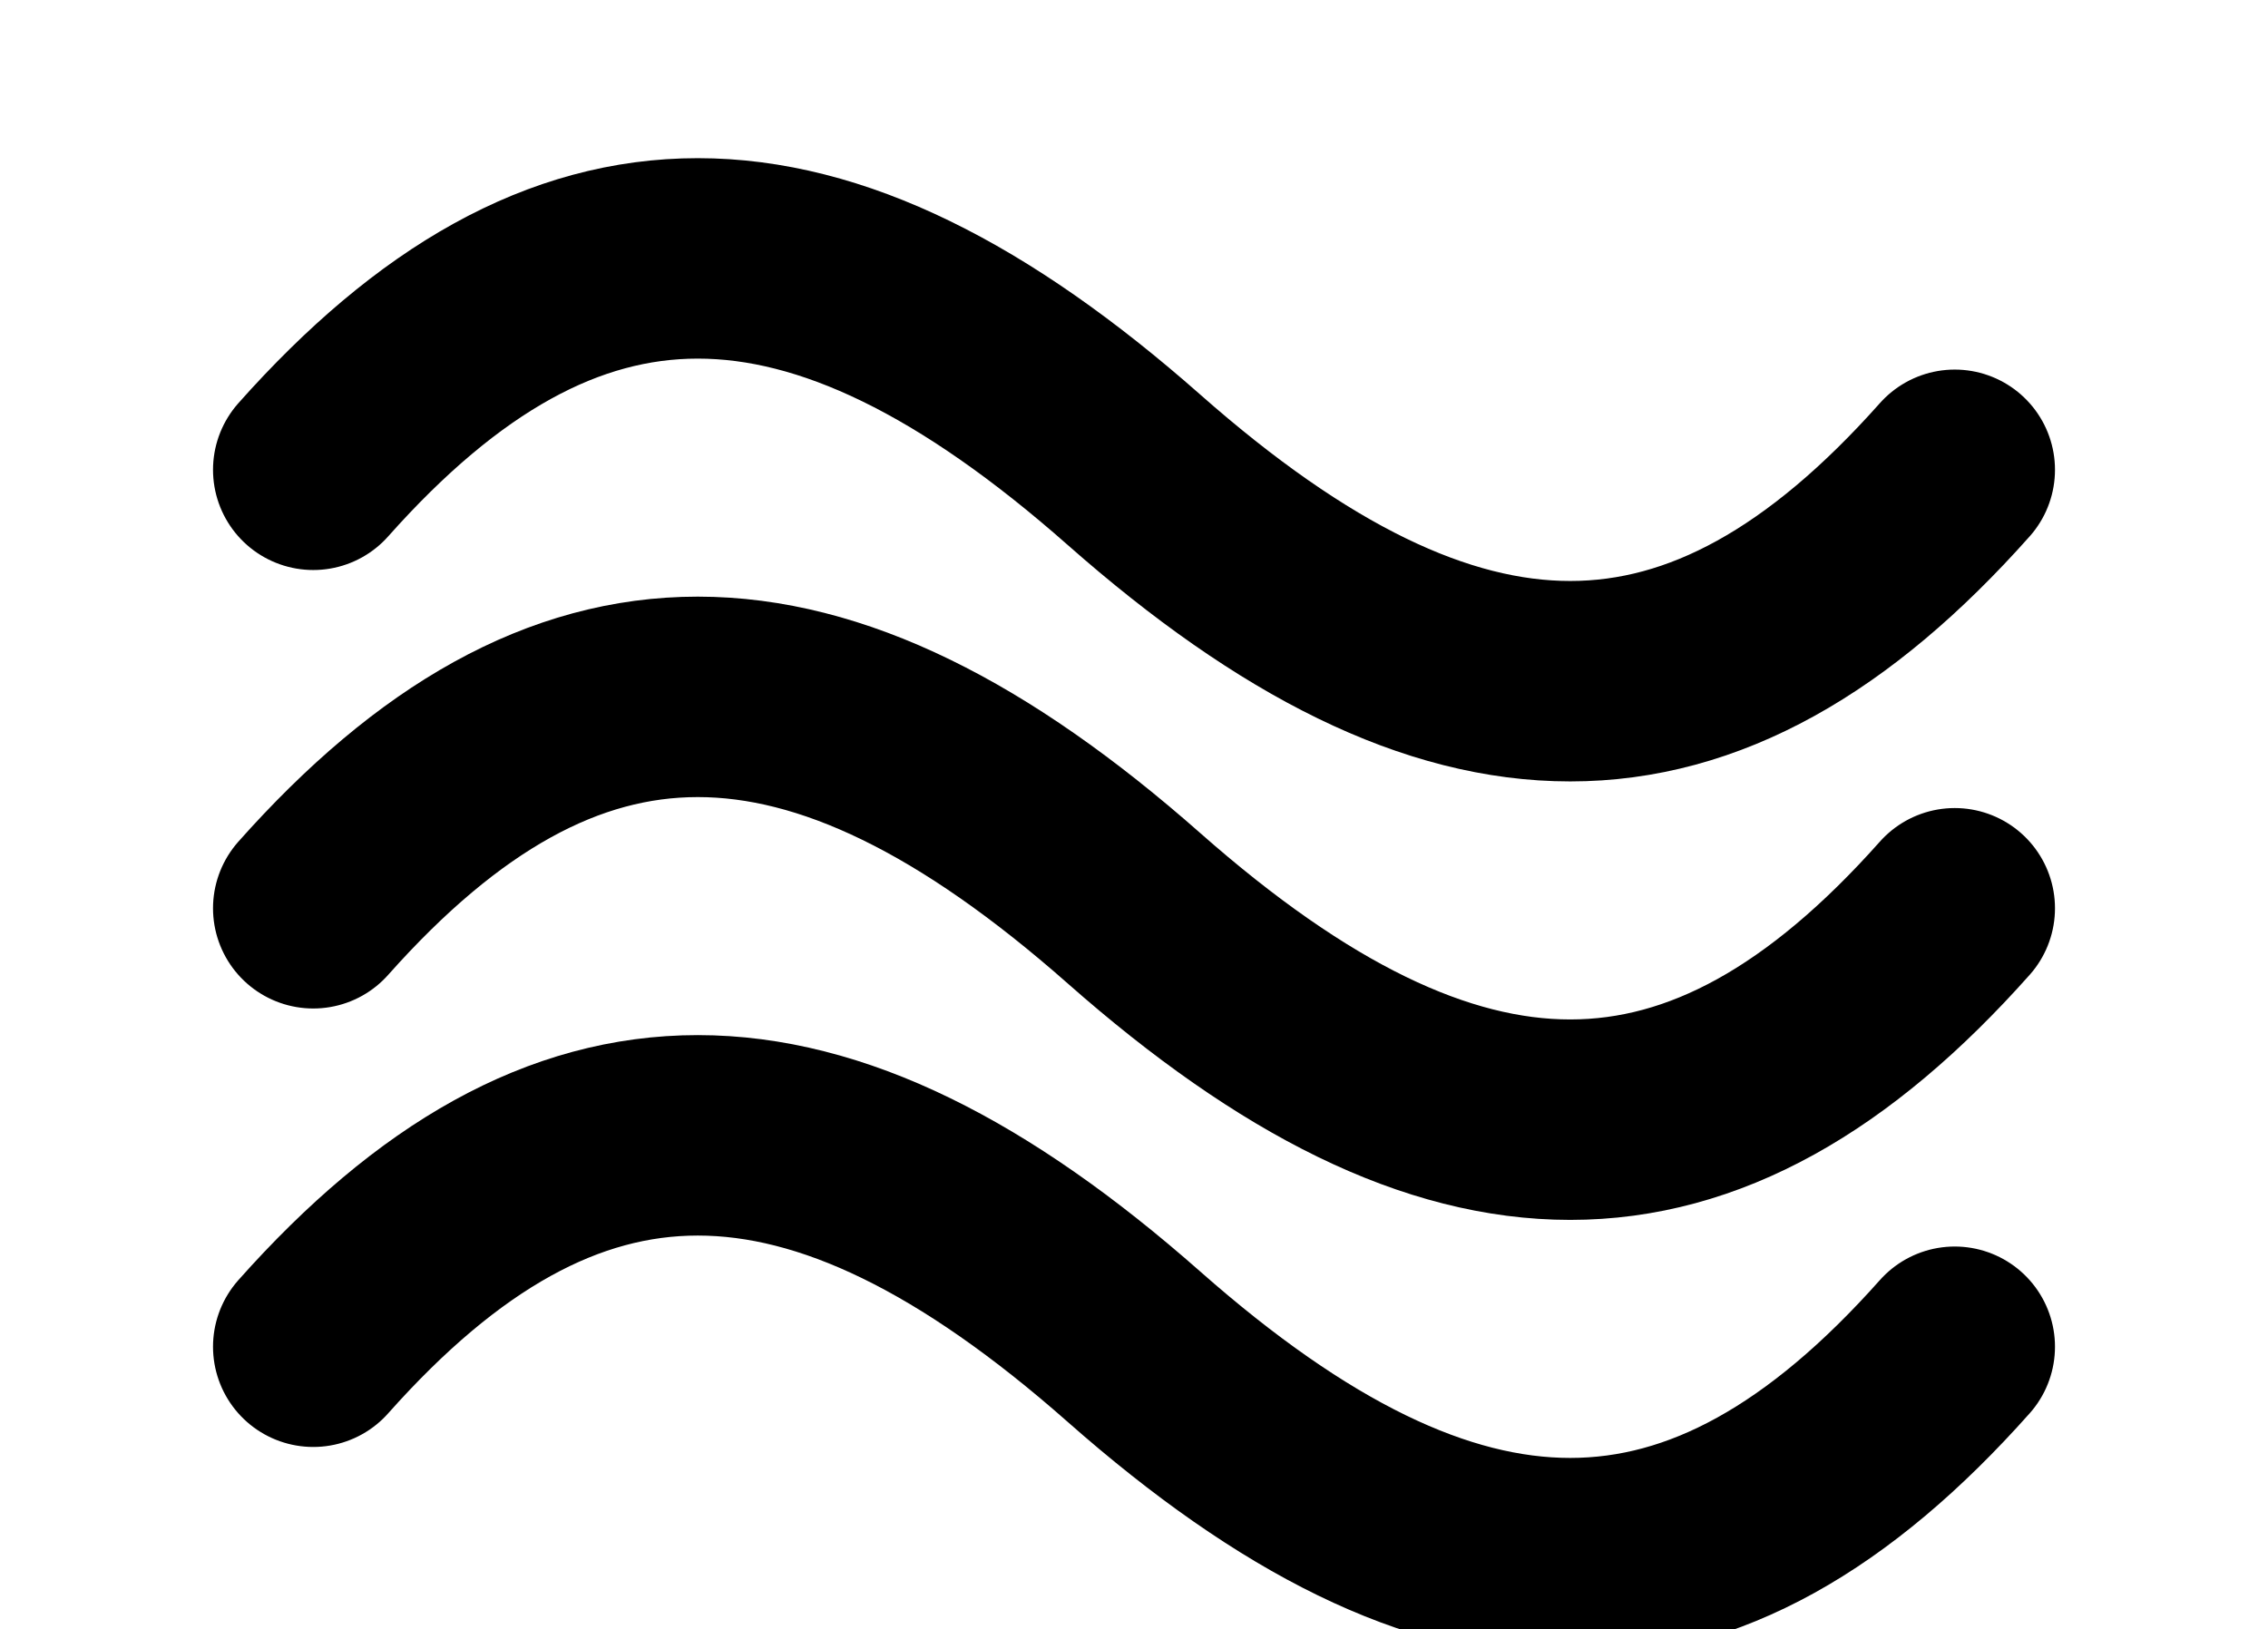
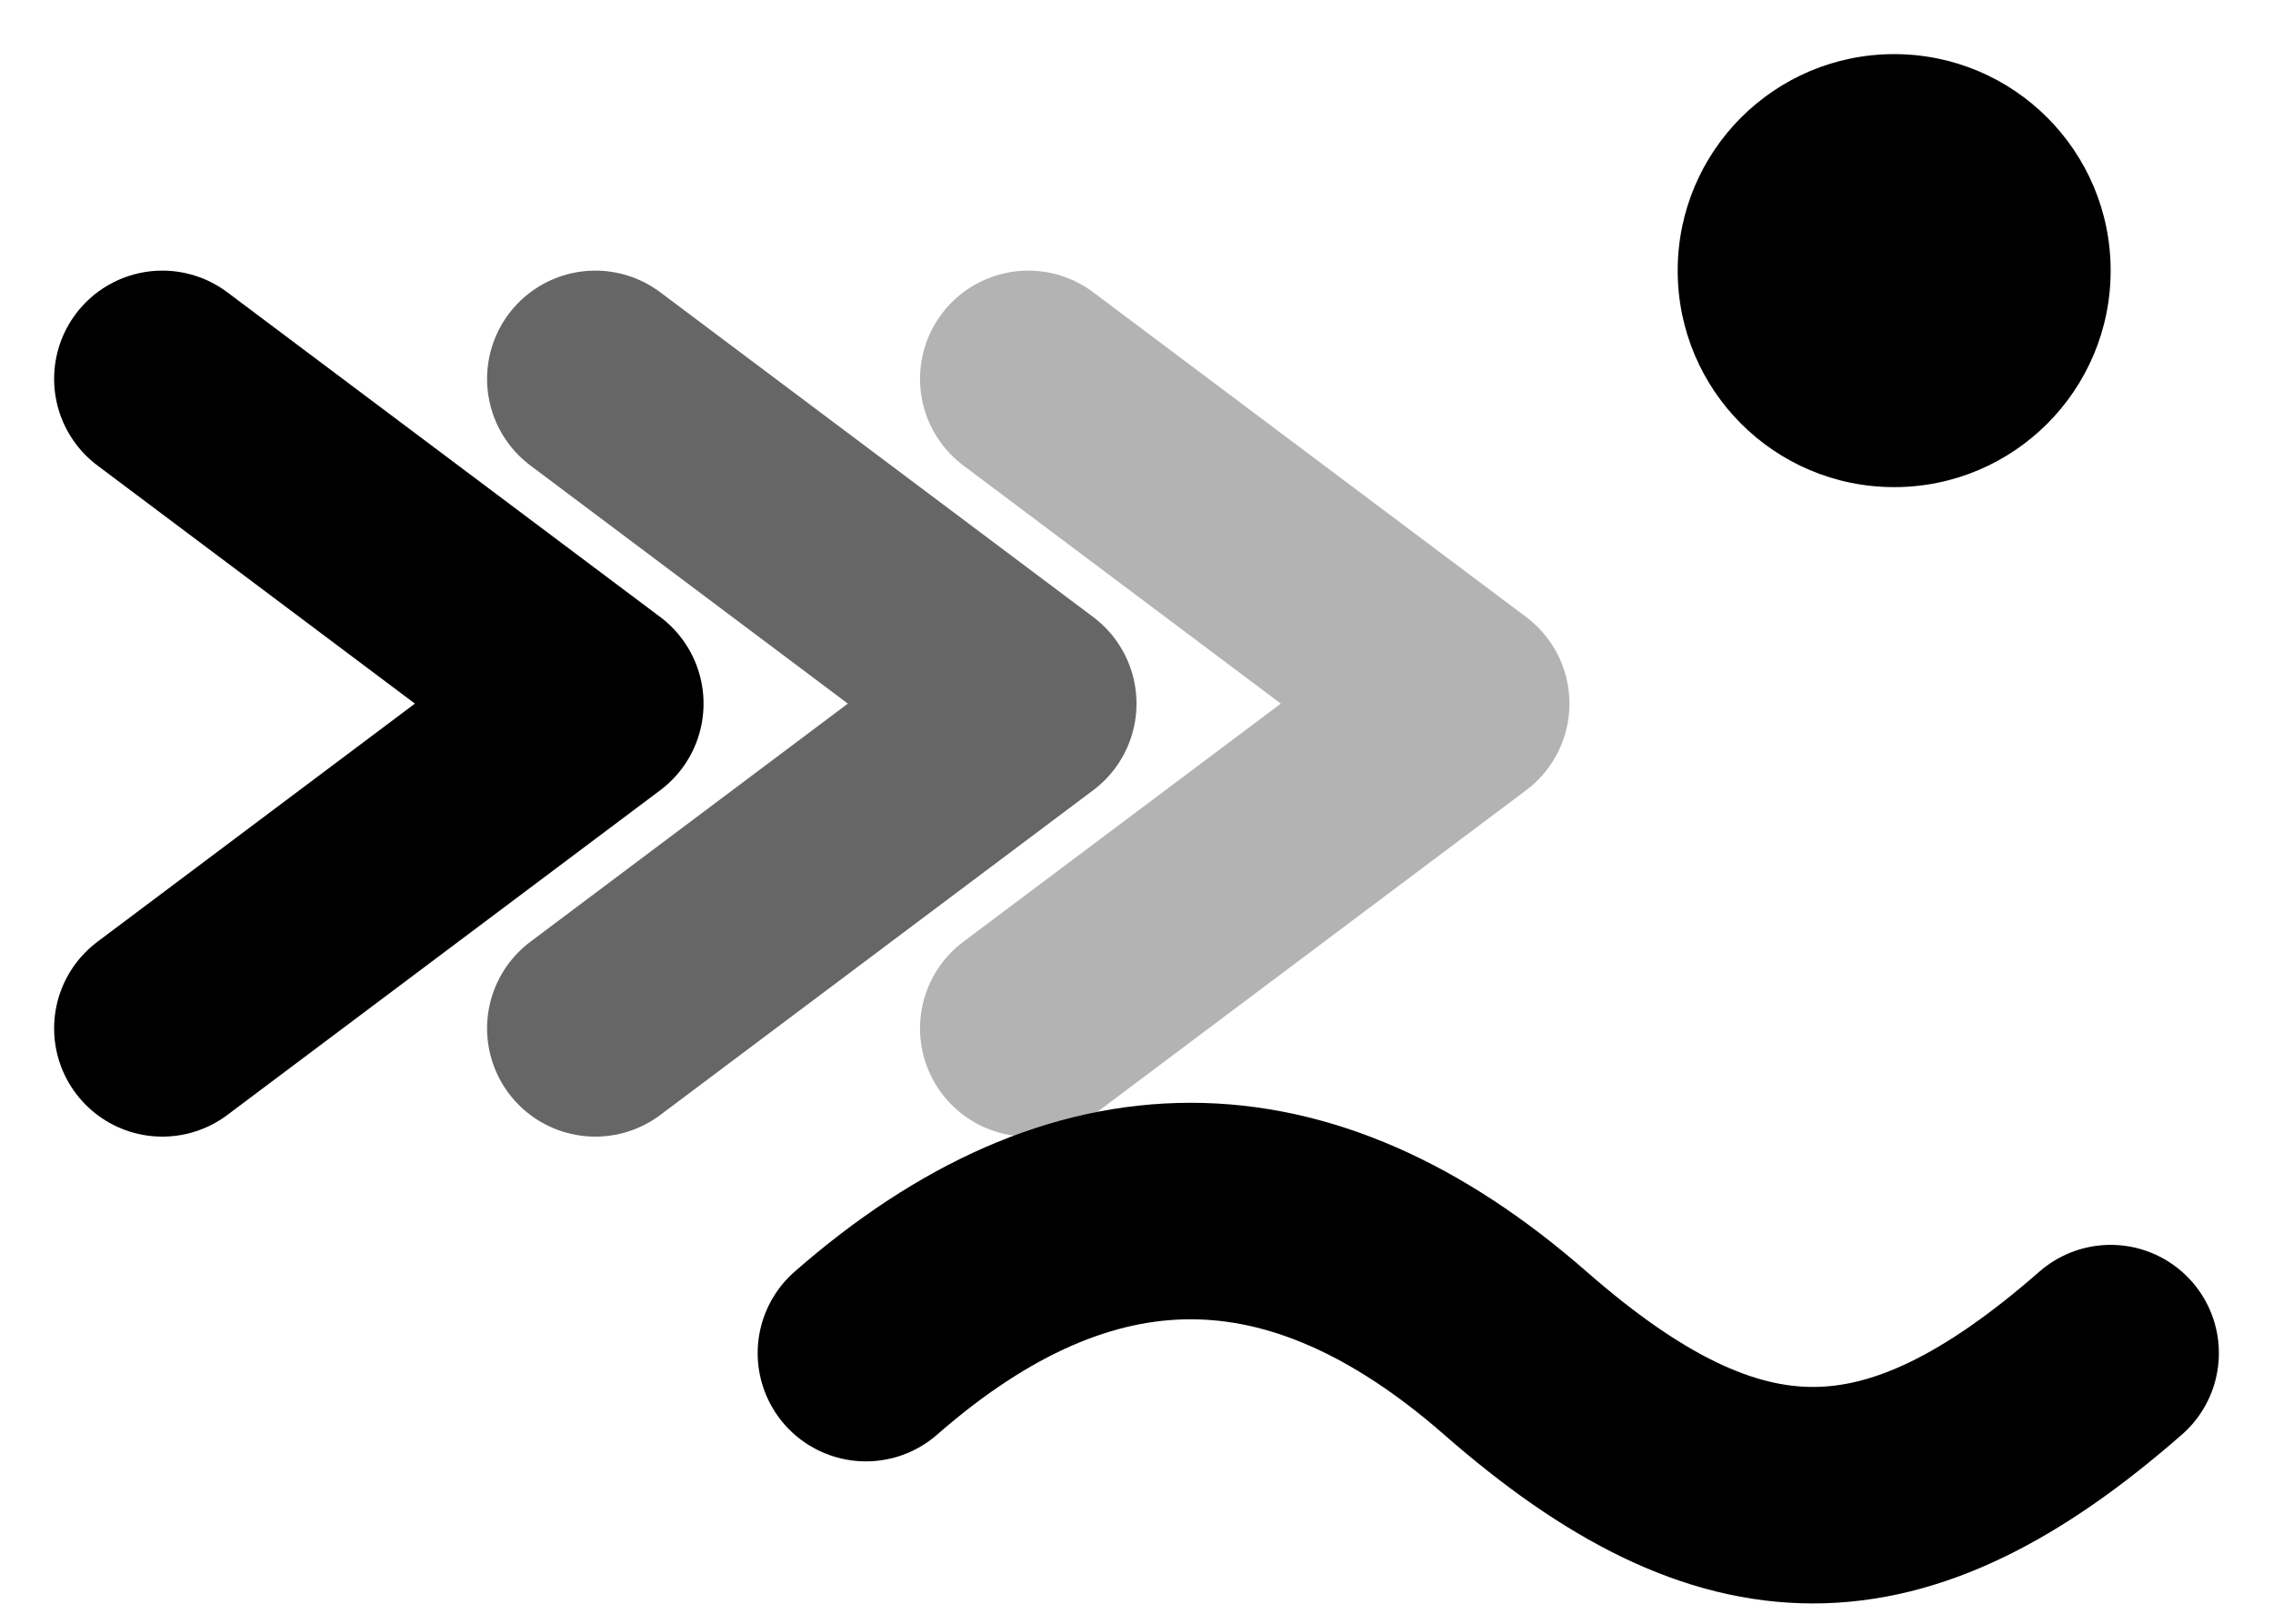
- <svg xmlns="http://www.w3.org/2000/svg" width="724" height="520" viewBox="150 300 724 520">
-   <g fill="none" stroke="#000000" stroke-linecap="round" stroke-linejoin="round" stroke-width="64">
-     <path d="M250 450 C330 360 410 360 512 450 S694 540 774 450" />
-     <path d="M250 590 C330 500 410 500 512 590 S694 680 774 590" />
-     <path d="M250 730 C330 640 410 640 512 730 S694 820 774 730" />
+ <svg xmlns="http://www.w3.org/2000/svg" width="840" height="600" viewBox="80 200 840 600">
+   <g fill="none" stroke="#000000" stroke-linecap="round" stroke-linejoin="round" stroke-width="80.0">
+     <path d="M140.0 340.0 L300.0 460.0 L140.0 580.0" />
+     <path d="M300.0 340.0 L460.0 460.0 L300.0 580.0" opacity="0.6" />
+     <path d="M460.0 340.0 L620.0 460.0 L460.0 580.0" opacity="0.3" />
+     <path d="M400.0 700.0 C480.0 630.0 560.0 630.0 640.0 700.0 S780.0 770.0 860.0 700.0" />
  </g>
+   <circle cx="780.0" cy="300.0" r="80.0" fill="#000000" />
</svg>
